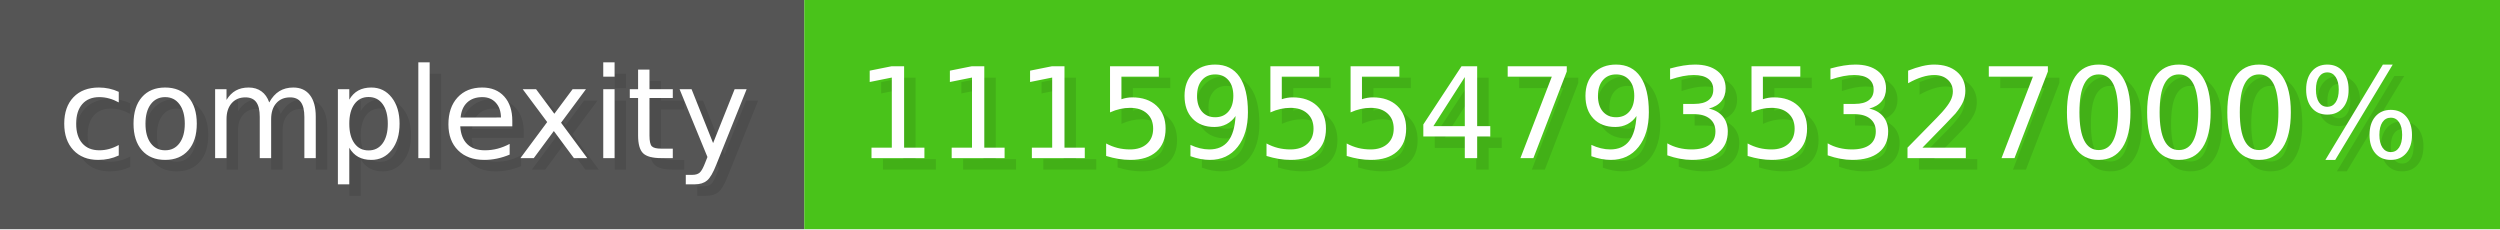
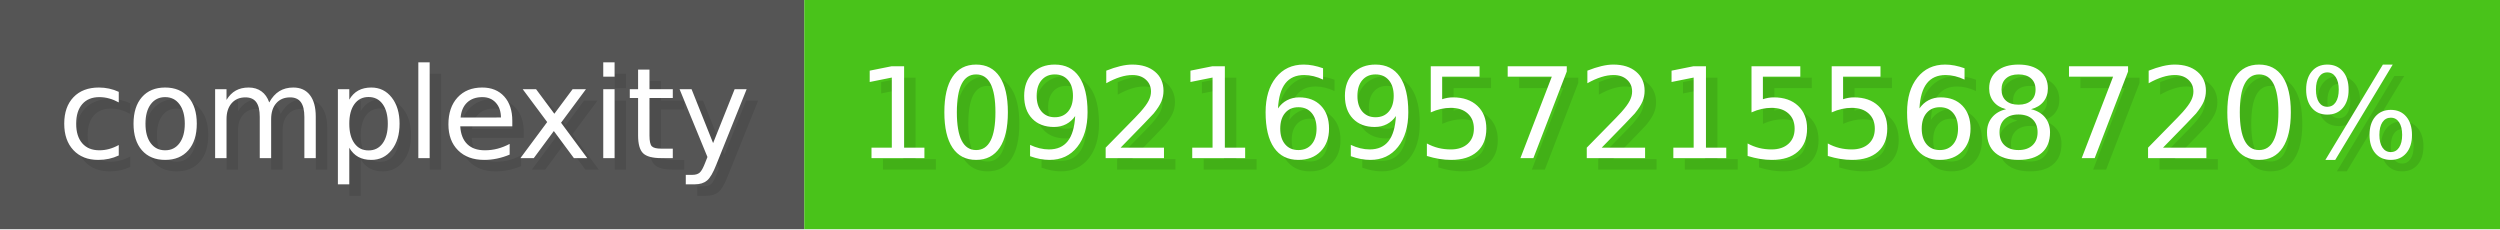
- <svg xmlns="http://www.w3.org/2000/svg" width="218.2" height="20" viewBox="0 0 2182 200" role="img" aria-label="complexity: 111595547935327000%">
+ <svg xmlns="http://www.w3.org/2000/svg" width="218.2" height="20" viewBox="0 0 2182 200" role="img" aria-label="complexity: 109216957215568720%">
  <g>
    <rect fill="#555" width="702" height="200" />
    <rect fill="#49c31a" x="702" width="1480" height="200" />
  </g>
  <g aria-hidden="true" fill="#fff" text-anchor="start" font-family="Verdana,DejaVu Sans,sans-serif" font-size="110">
    <text x="60" y="148" textLength="602" fill="#000" opacity="0.1">complexity</text>
    <text x="50" y="138" textLength="602">complexity</text>
-     <text x="757" y="148" textLength="1380" fill="#000" opacity="0.1">111595547935327000%</text>
-     <text x="747" y="138" textLength="1380">111595547935327000%</text>
+     <text x="757" y="148" textLength="1380" fill="#000" opacity="0.1">109216957215568720%</text>
+     <text x="747" y="138" textLength="1380">109216957215568720%</text>
  </g>
</svg>
